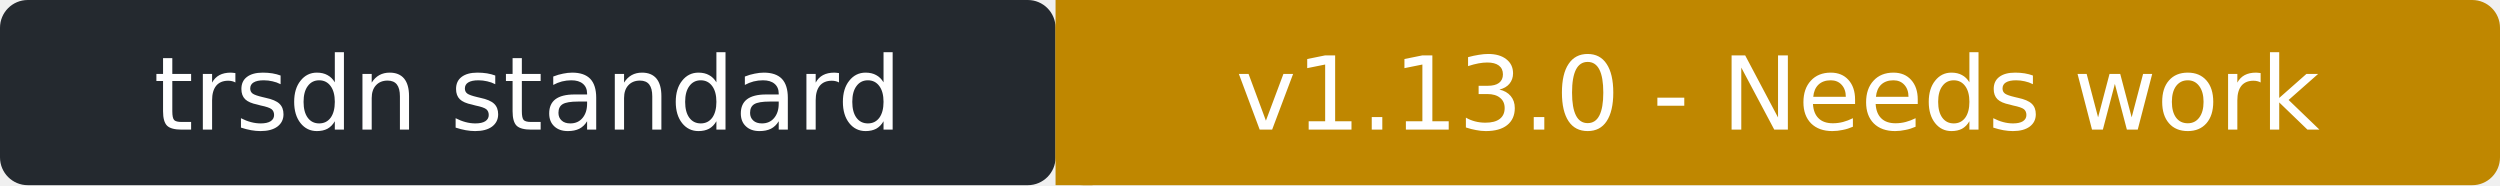
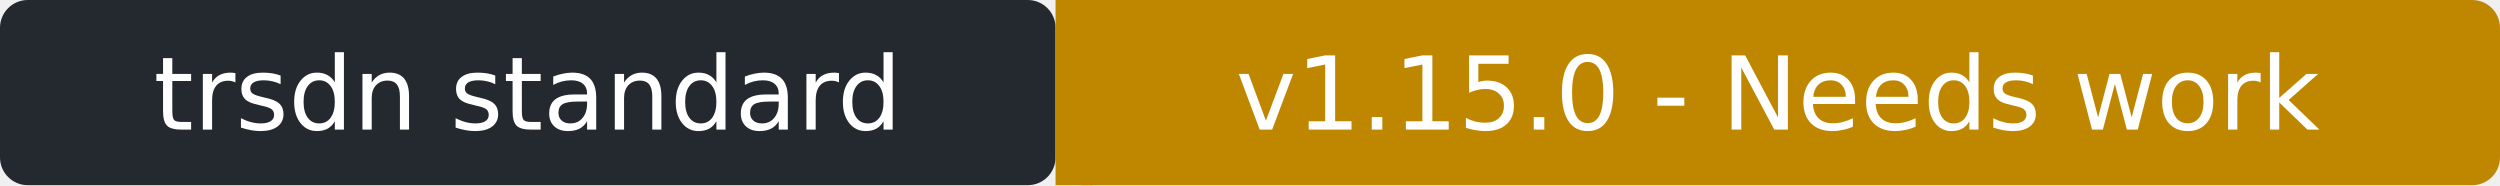
- <svg xmlns="http://www.w3.org/2000/svg" width="270" height="20" role="img" aria-label="trsdn standard: v1.13.0 - Needs work">
+ <svg xmlns="http://www.w3.org/2000/svg" width="270" height="20" role="img" aria-label="trsdn standard: v1.15.0 - Needs work">
  <rect width="114" height="20" rx="3" fill="#24292f" />
  <rect x="114" width="156" height="20" rx="3" fill="#bf8700" />
  <rect x="114" width="4" height="20" fill="#bf8700" />
  <g fill="#ffffff" font-family="DejaVu Sans,Verdana,sans-serif" font-size="11">
    <text x="57.0" y="14" text-anchor="middle">trsdn standard</text>
-     <text x="192.0" y="14" text-anchor="middle">v1.13.0 - Needs work</text>
+     <text x="192.0" y="14" text-anchor="middle">v1.15.0 - Needs work</text>
  </g>
</svg>
